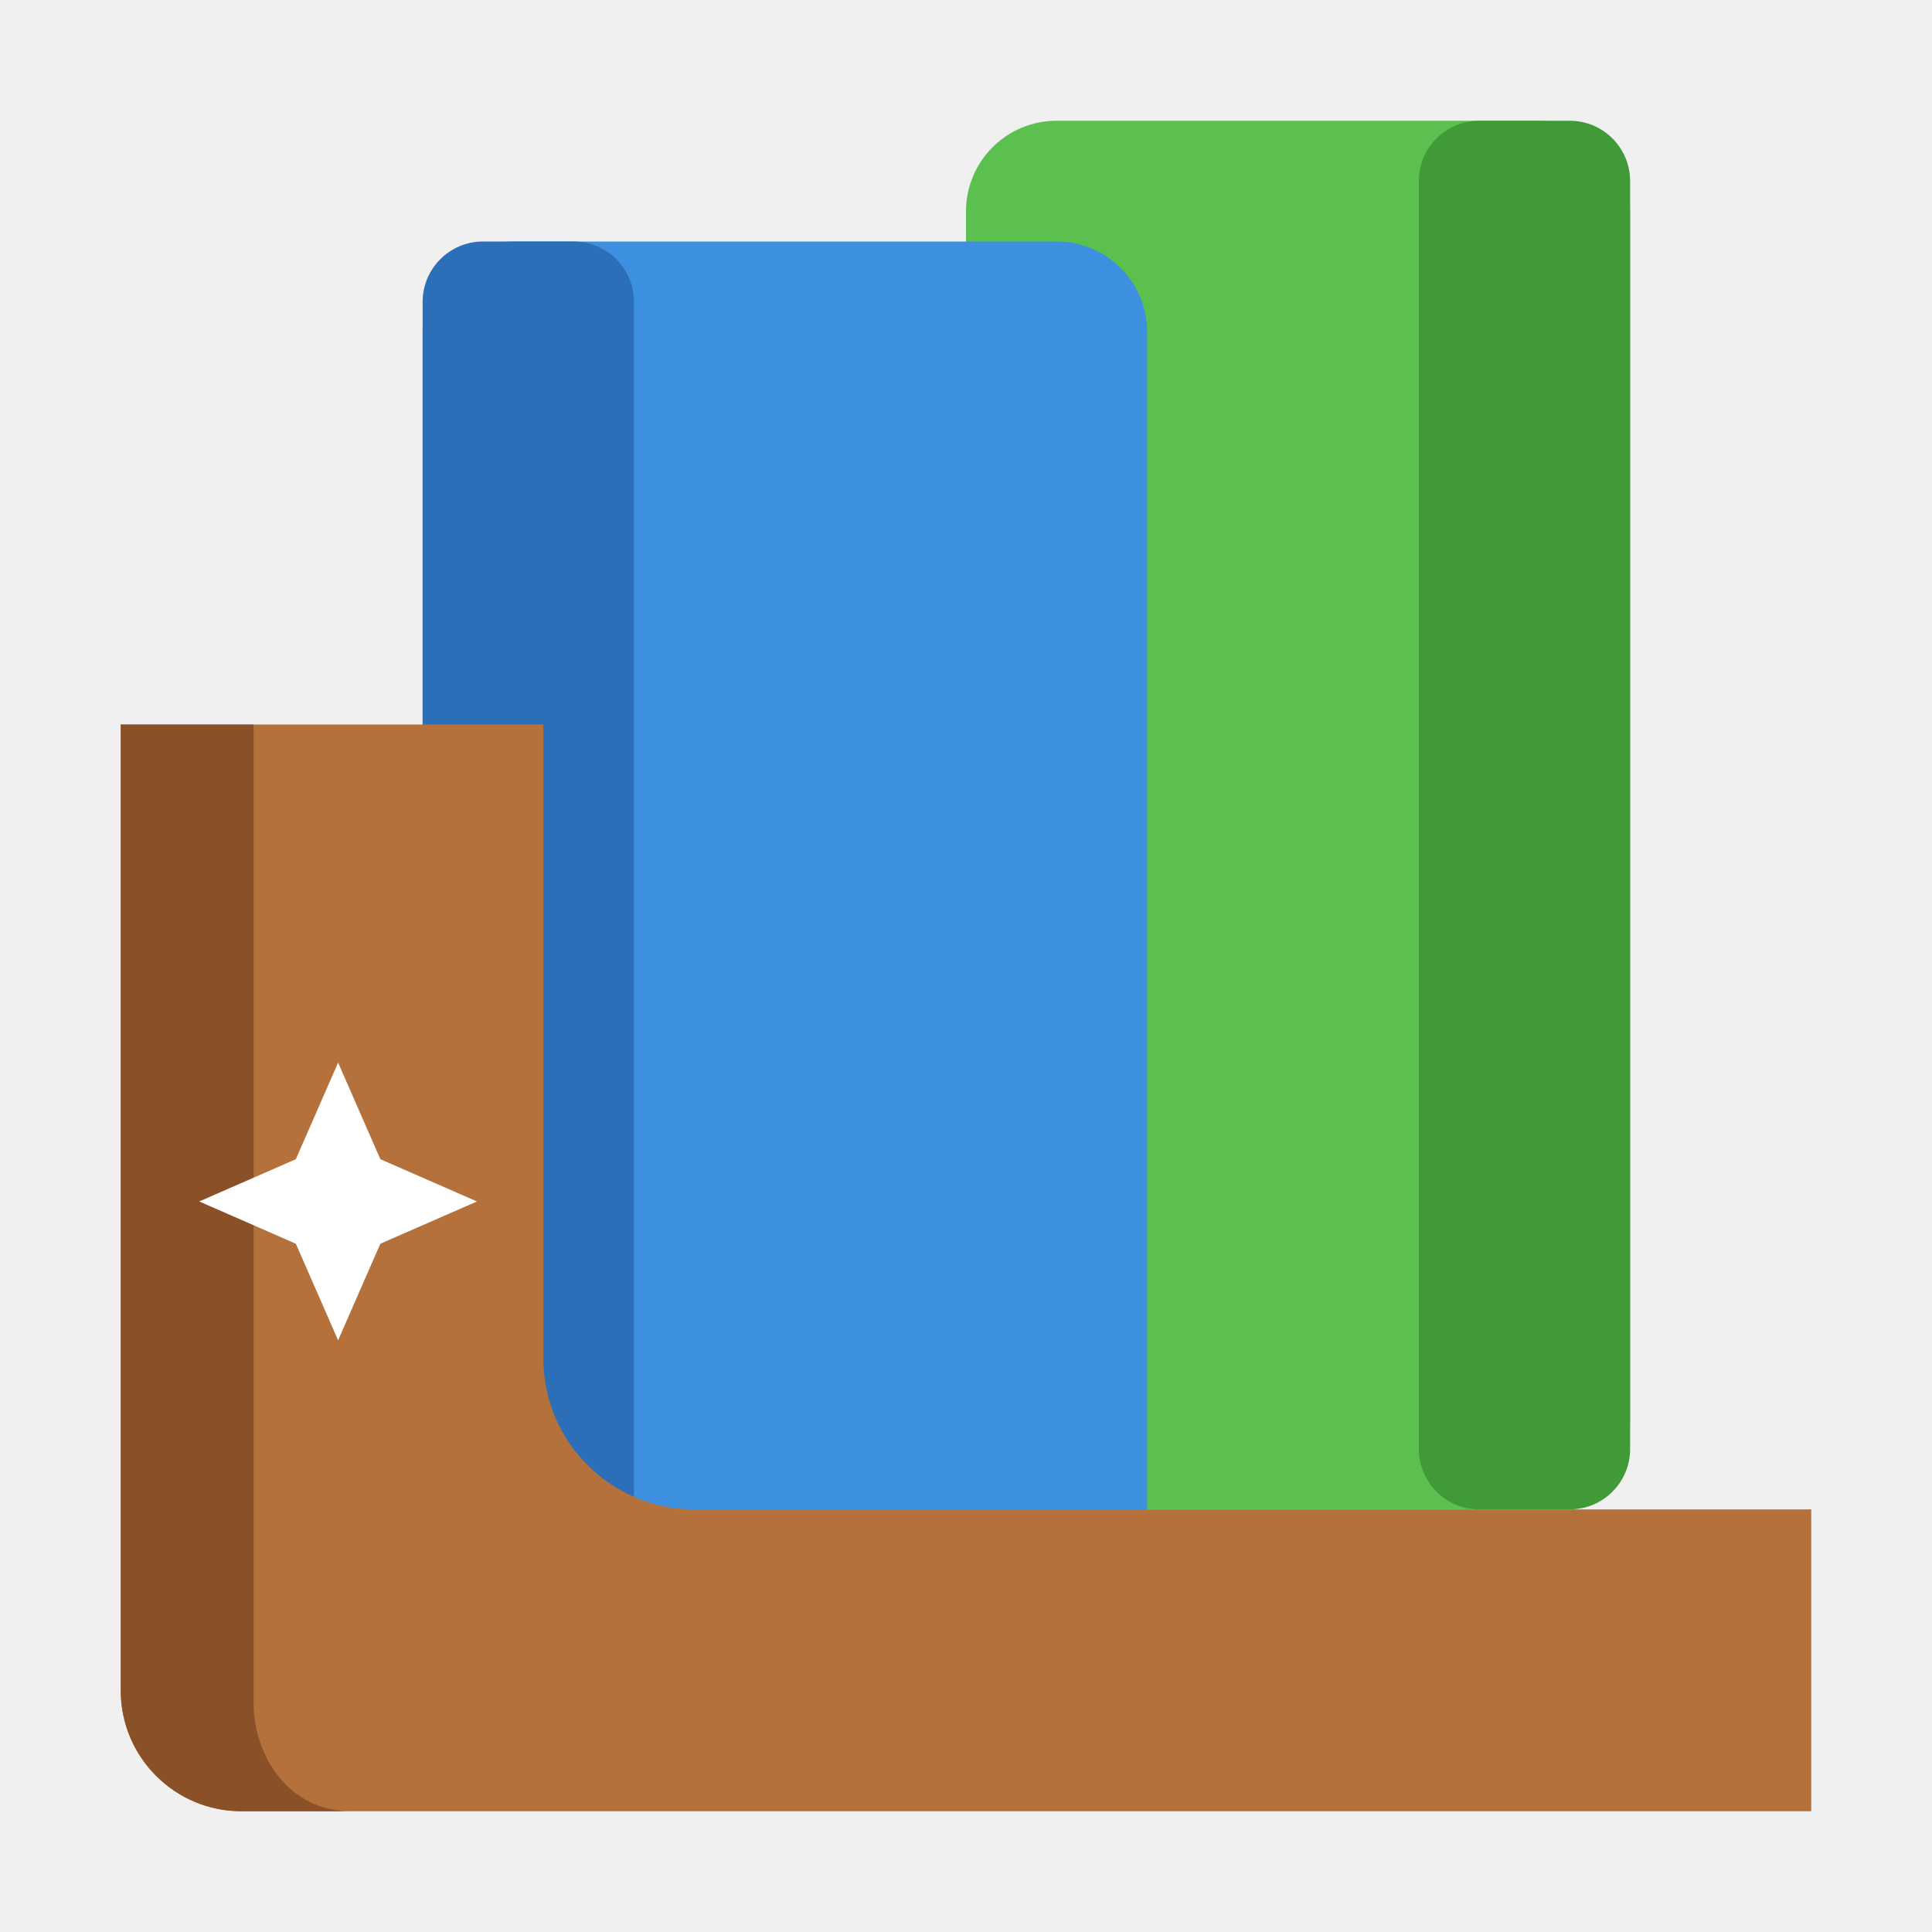
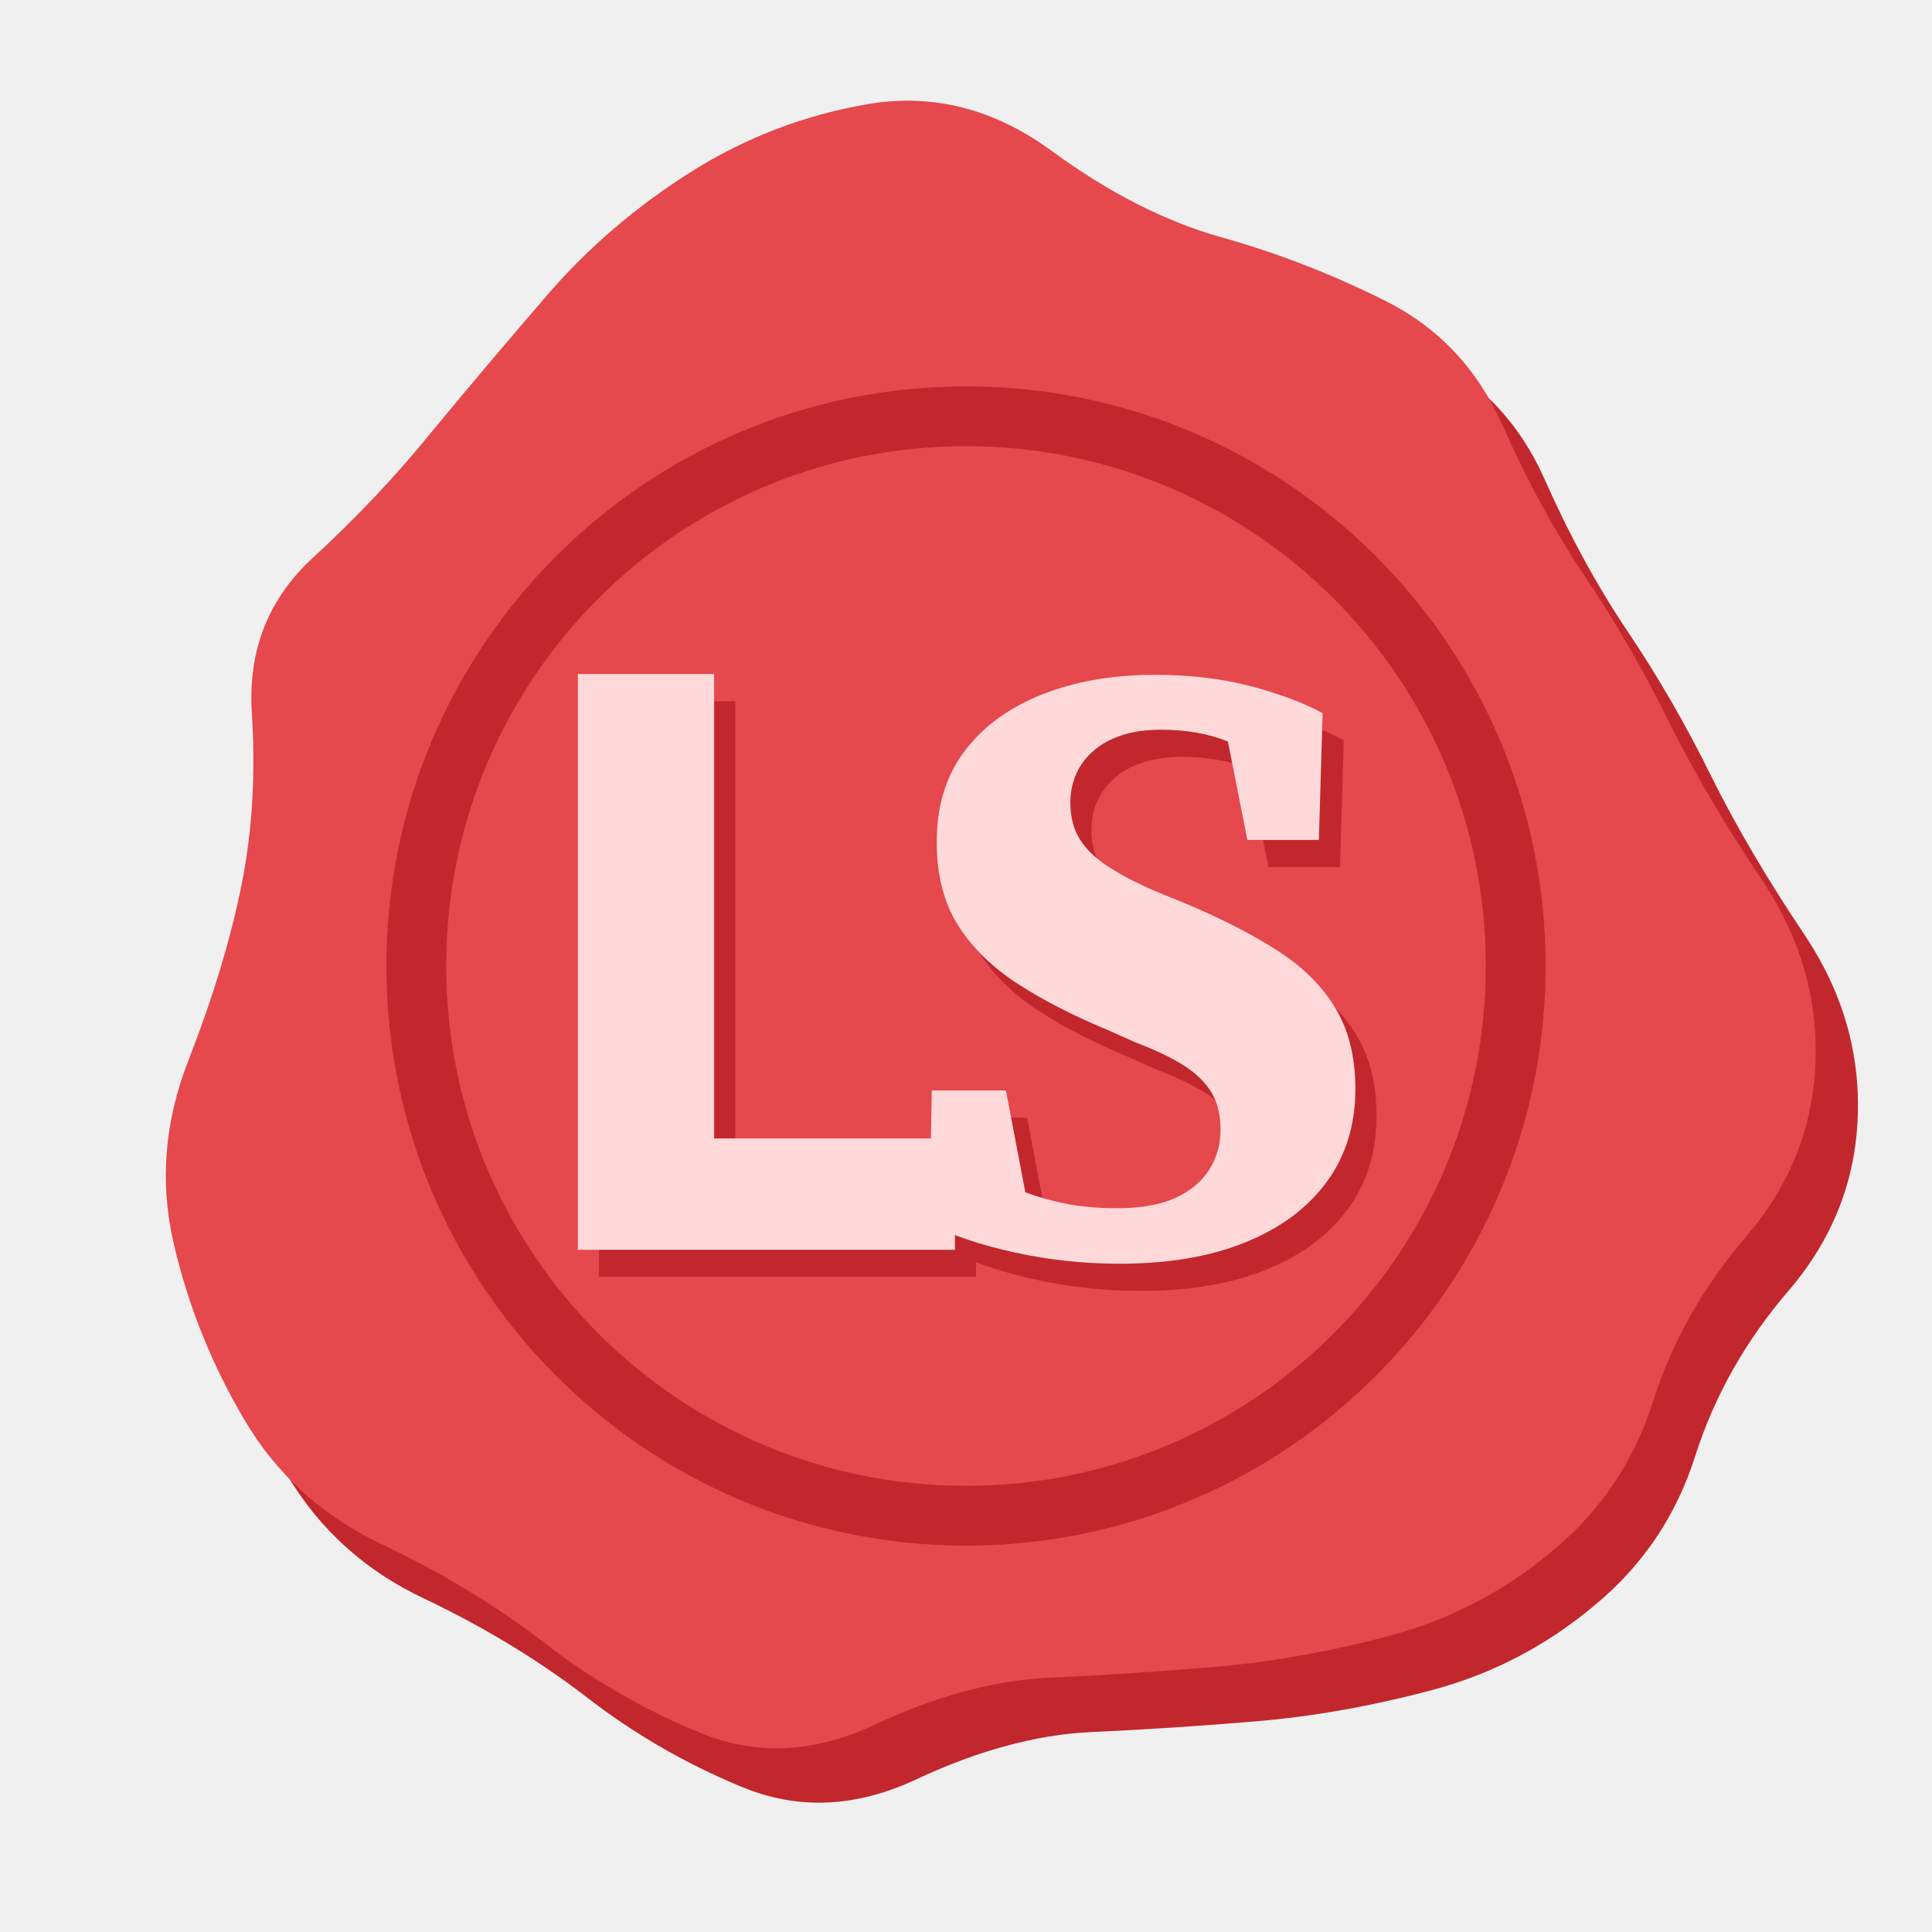
<svg xmlns="http://www.w3.org/2000/svg" viewBox="0 0 32 32">
-   <rect x="16" y="2" width="11" height="23" rx="1.5" fill="#5cc04f" />
-   <rect x="23.5" y="2" width="3.5" height="23" rx="1" fill="#3f9a37" />
-   <rect x="7" y="4" width="12" height="23" rx="1.5" fill="#3d8fe0" />
-   <rect x="7" y="4" width="3.5" height="23" rx="1" fill="#2a6fb8" />
-   <path d="M2 12h7v10.5A2.5 2.5 0 0 0 11.5 25H30v5H4a2 2 0 0 1-2-2z" fill="#b5713b" />
-   <path d="M2 12h2.2v16.2c0 .9.6 1.8 1.6 1.8H4a2 2 0 0 1-2-2z" fill="#8a5129" />
-   <path d="M5.6 17.6l.7 1.6 1.6.7-1.6.7-.7 1.6-.7-1.6-1.6-.7 1.6-.7z" fill="#fff" />
+   <defs>
+     <g id="ls">
+       <path transform="translate(8.828 20.7) scale(0.0064 -0.0064)" d="M116.2 0V1490H468.8V288.1H1091.9V0Z" />
+       <path transform="translate(14.7974 20.7) scale(0.0141 -0.0141)" d="M265.7 -16.4Q202.9 -16.4 143 -3.3Q83 9.8 42.1 30.6L45.1 187.1H132.2L161.9 31.2L90.5 43V97.6Q118.1 82.6 144.1 71.8Q170.1 61 198.8 54.9Q227.4 48.8 262.3 48.8Q305.1 48.8 331.4 61Q357.8 73.1 371 94.1Q384.3 115.1 384.3 140.6Q384.3 166.9 373.8 184.5Q363.3 202.1 341.9 216Q320.6 229.8 284.4 243.6L252.3 257.9Q191.2 283.2 145.9 312.5Q100.6 341.9 75.7 381.5Q50.9 421.1 50.9 478.9Q50.9 542.6 83.7 585.9Q116.5 629.3 174.7 652.3Q232.9 675.4 306.9 675.4Q369.9 675.4 421.2 661.7Q472.5 647.9 504.2 630.3L499.8 481.4H415.8L386.5 629.7L460.4 614.8V560.7Q425.4 584 392 597.4Q358.6 610.9 313.9 610.9Q281.1 610.9 257.4 600.2Q233.8 589.5 220.8 570Q207.9 550.5 207.9 525.2Q207.9 500.2 218.8 482.6Q229.6 465 251.7 450.5Q273.8 435.9 308.9 420.7L343.4 406.7Q407.2 379.8 451.7 351.1Q496.3 322.3 519.5 283.4Q542.7 244.5 542.7 189Q542.7 125.8 509.2 80Q475.8 34.1 413.9 8.9Q352 -16.4 265.7 -16.4Z" />
+     </g>
+   </defs>
+   <path d="M29.90 15.50Q30.83 16.90 30.77 18.50Q30.71 20.10 29.64 21.36Q28.56 22.61 28.08 24.11Q27.61 25.60 26.41 26.59Q25.22 27.59 23.73 27.99Q22.23 28.39 20.81 28.51Q19.38 28.63 18.04 28.69Q16.70 28.76 15.18 29.47Q13.67 30.18 12.27 29.59Q10.87 29.01 9.69 28.09Q8.50 27.18 7.03 26.48Q5.56 25.79 4.75 24.42Q3.94 23.05 3.58 21.51Q3.22 19.98 3.83 18.44Q4.43 16.90 4.70 15.56Q4.97 14.22 4.87 12.69Q4.78 11.16 5.87 10.15Q6.97 9.14 7.86 8.04Q8.76 6.95 9.77 5.78Q10.78 4.61 12.14 3.75Q13.50 2.89 15.10 2.62Q16.70 2.36 18.12 3.40Q19.54 4.44 20.93 4.83Q22.32 5.22 23.64 5.88Q24.96 6.54 25.58 7.93Q26.20 9.33 26.96 10.46Q27.72 11.59 28.34 12.85Q28.96 14.10 29.90 15.50z" fill="#c2272d" />
+   <path d="M29.20 14.60Q30.13 16.00 30.07 17.60Q30.01 19.20 28.94 20.46Q27.86 21.71 27.38 23.21Q26.91 24.70 25.71 25.69Q24.52 26.69 23.03 27.09Q21.53 27.49 20.11 27.61Q18.68 27.73 17.34 27.79Q16.00 27.86 14.48 28.57Q12.97 29.28 11.57 28.69Q10.17 28.11 8.99 27.19Q7.80 26.28 6.33 25.58Q4.86 24.89 4.05 23.52Q3.24 22.15 2.88 20.61Q2.52 19.08 3.13 17.54Q3.73 16.00 4.00 14.66Q4.27 13.32 4.17 11.79Q4.08 10.26 5.17 9.25Q6.27 8.24 7.16 7.14Q8.06 6.05 9.07 4.88Q10.08 3.71 11.44 2.85Q12.80 1.99 14.40 1.72Q16.00 1.46 17.42 2.50Q18.84 3.54 20.23 3.93Q21.62 4.32 22.94 4.98Q24.26 5.64 24.88 7.03Q25.50 8.43 26.26 9.56Q27.02 10.69 27.64 11.95Q28.26 13.20 29.20 14.60z" fill="#e5484d" />
+   <circle cx="16" cy="16" r="9.6" fill="#c2272d" />
+   <circle cx="16" cy="16" r="8.61" fill="#e5484d" />
+   <use href="#ls" fill="#c2272d" transform="translate(.35 .45)" />
+   <use href="#ls" fill="#ffd9d9" />
</svg>
